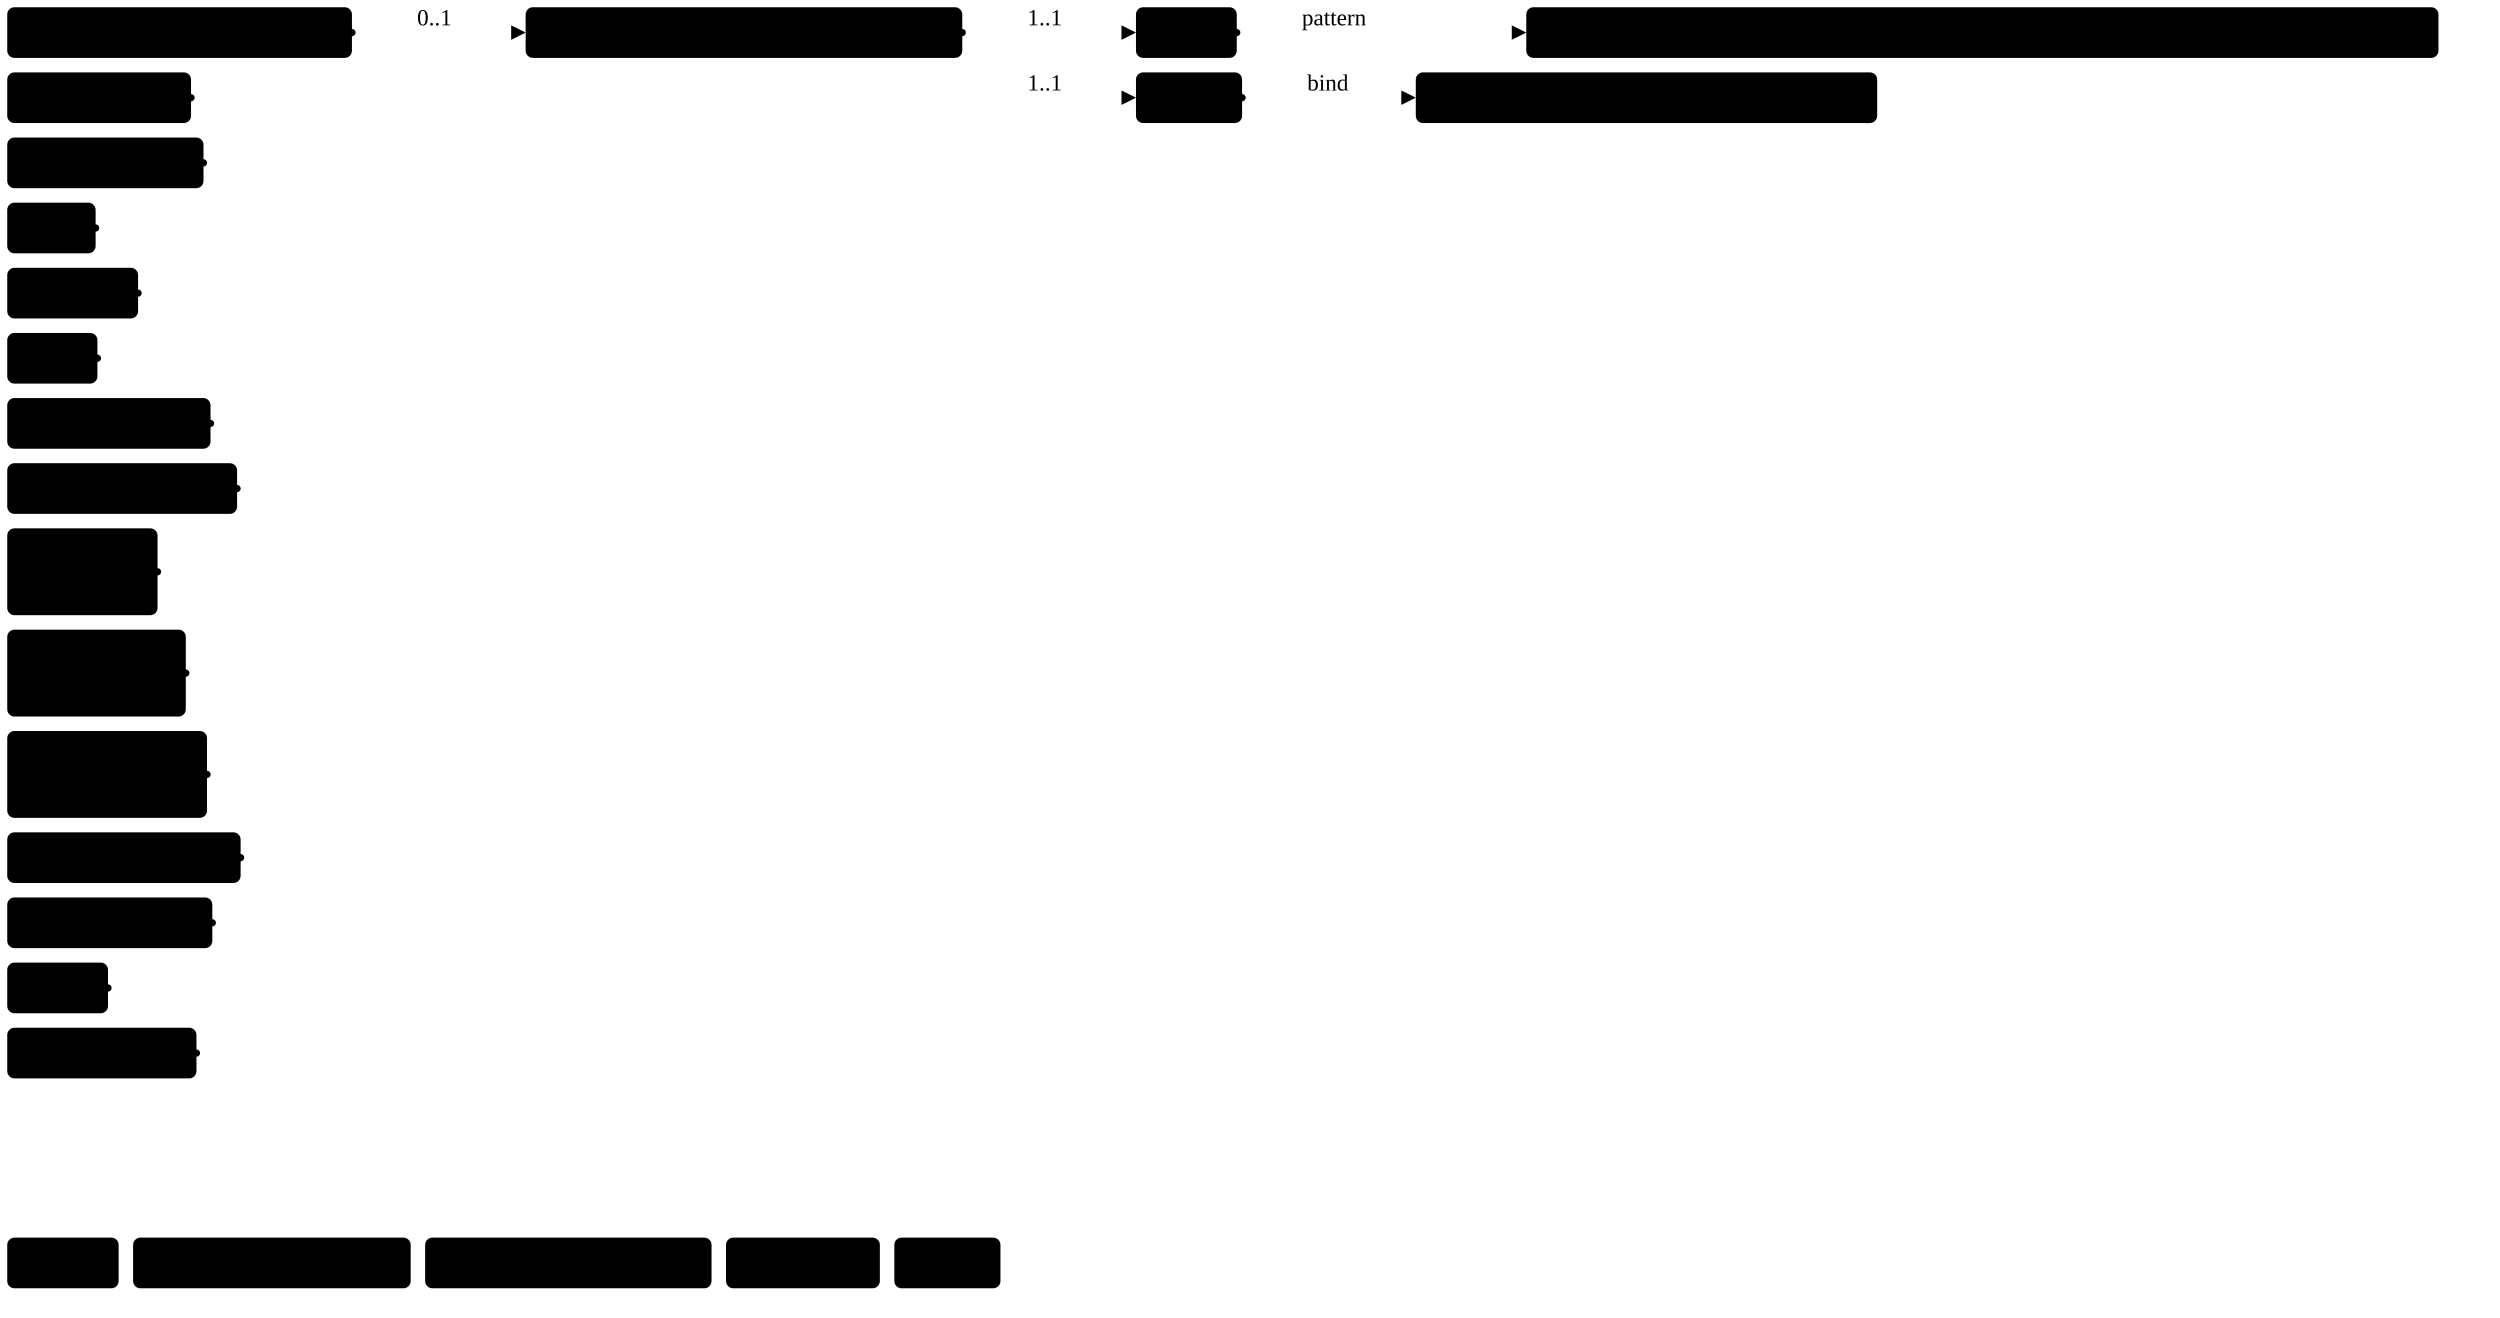
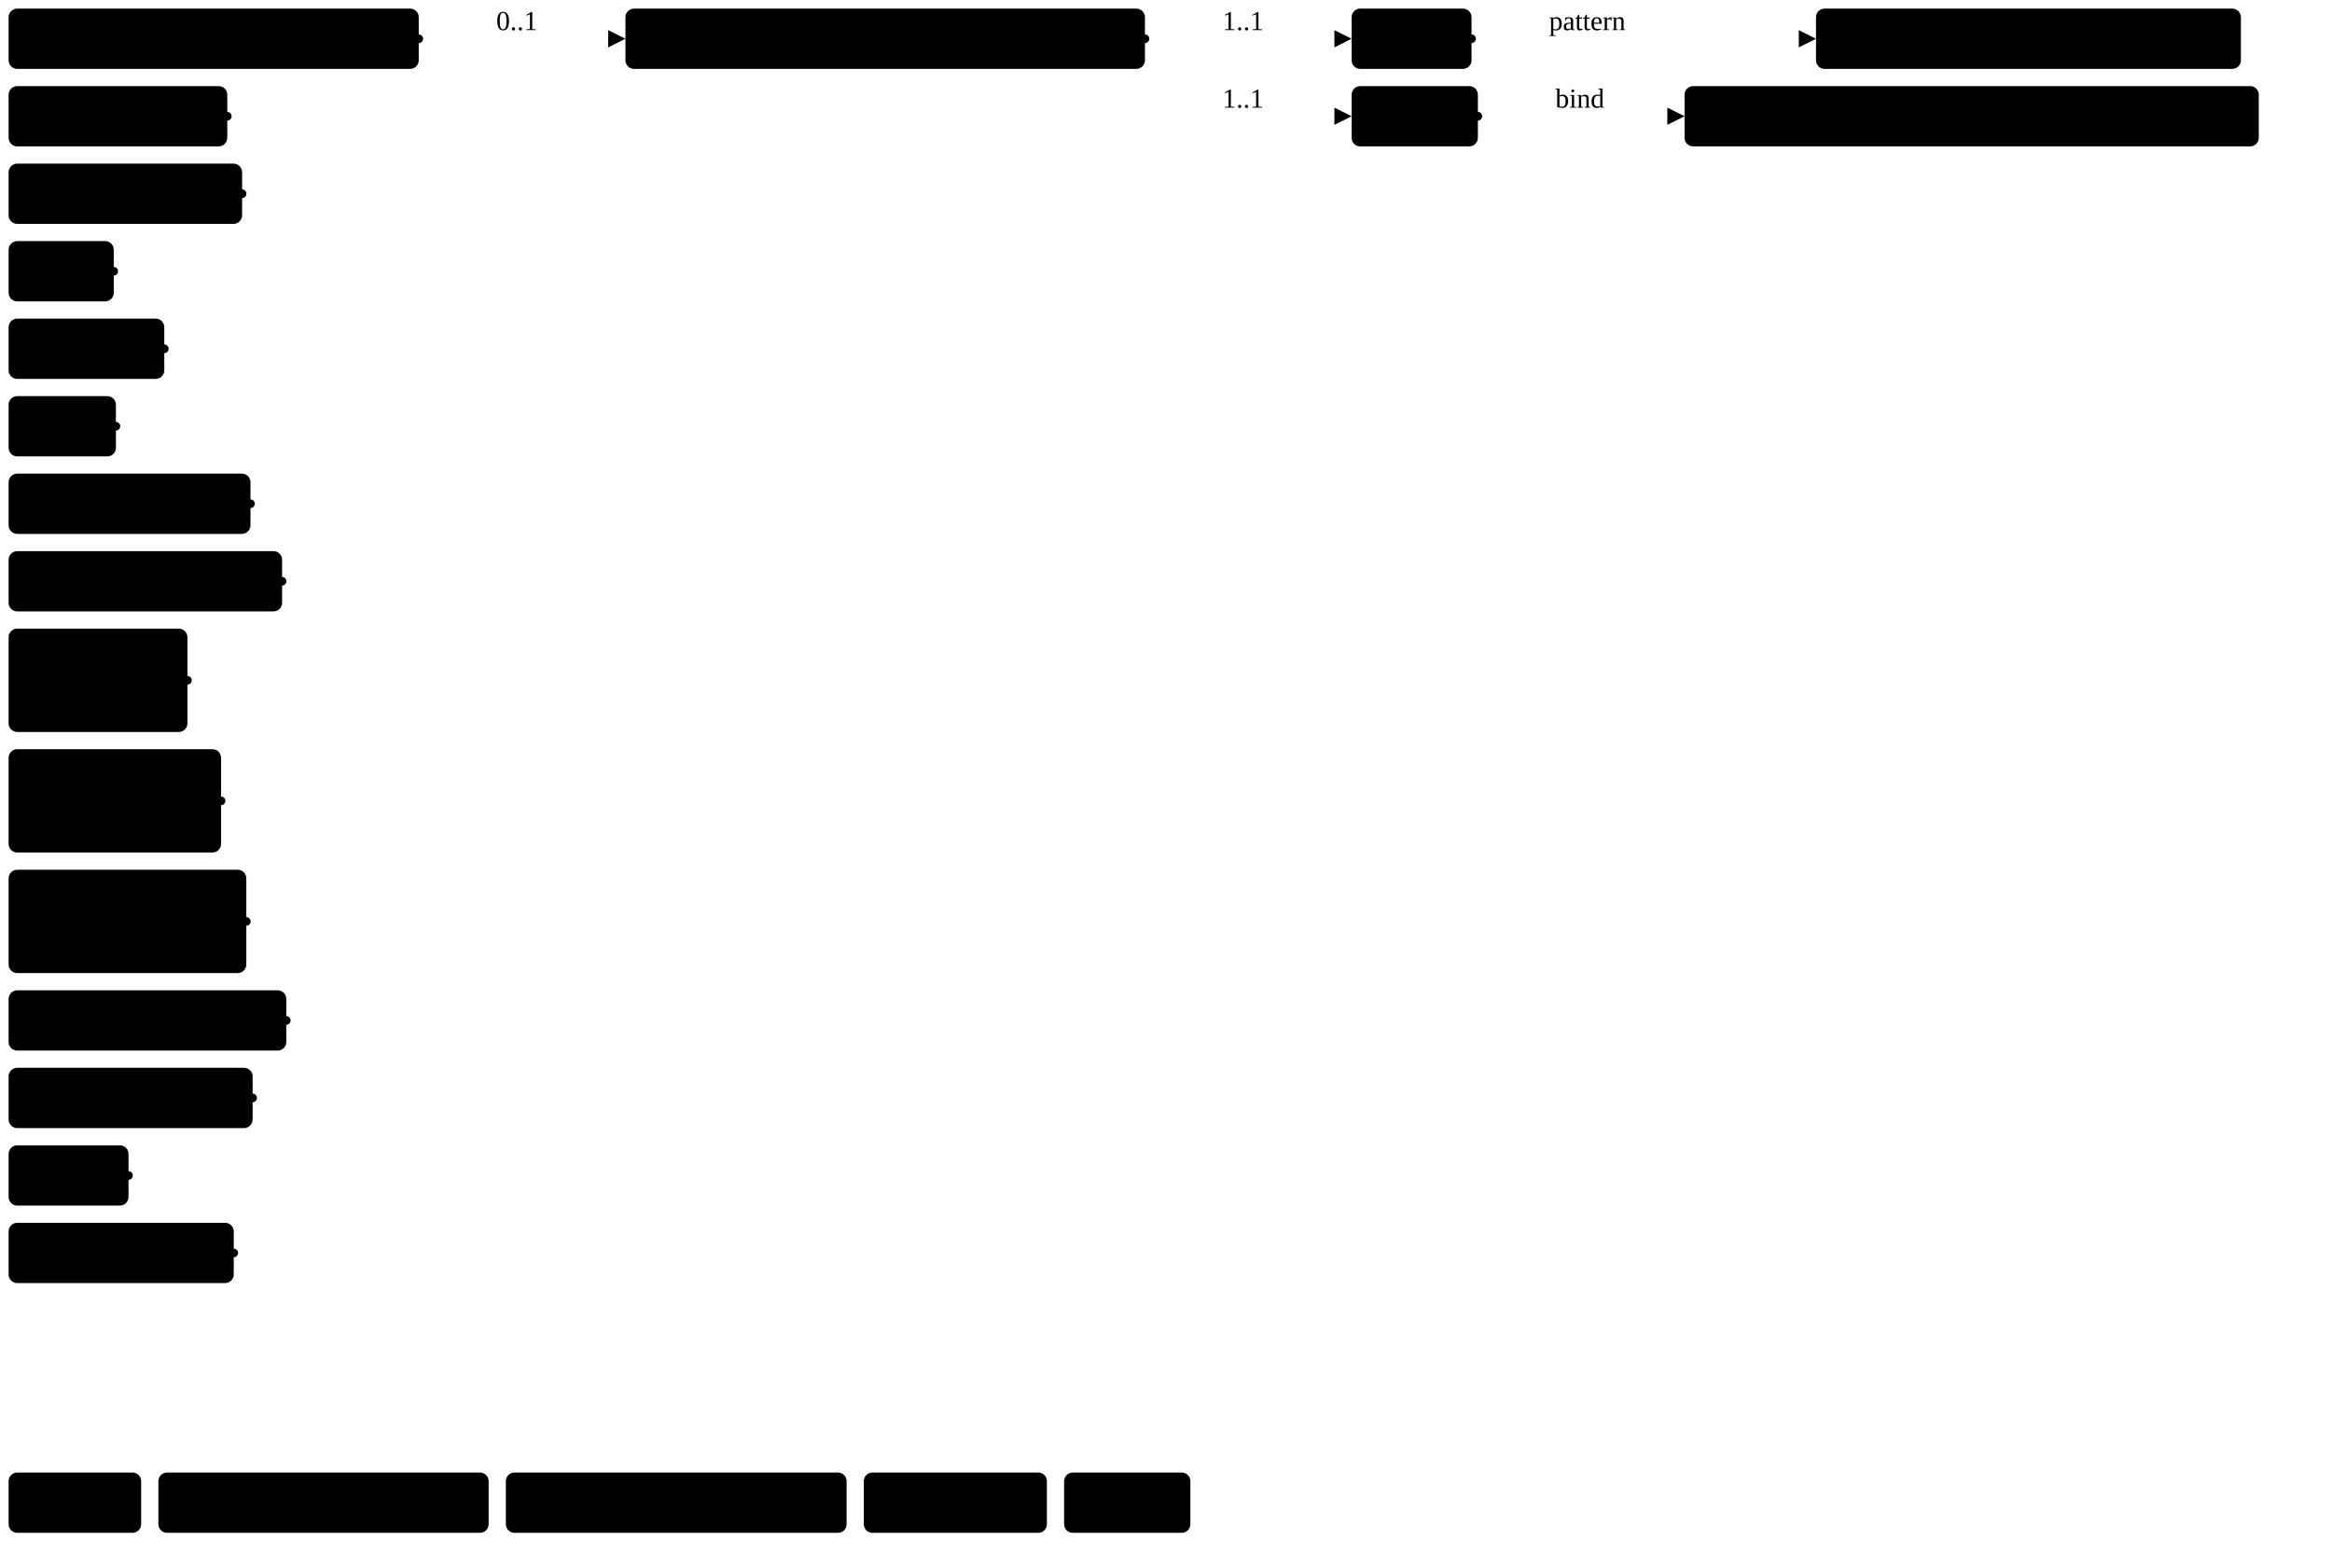
- <svg xmlns="http://www.w3.org/2000/svg" version="1.1" width="1295.32" height="682.5">
+ <svg xmlns="http://www.w3.org/2000/svg" version="1.1" width="1015.5" height="682.5">
  <defs>
    <marker id="arrowStart" markerWidth="3.75" markerHeight="3.75" markerUnits="px" refX="1.88" refY="1.88">
      <circle class="connector" cx="1.88" cy="1.88" r="1.88" />
    </marker>
    <marker id="arrowEnd" markerWidth="7.5" markerHeight="7.5" markerUnits="px" refX="7.5" refY="3.75">
      <polygon class="connector" points="0 0 7.5 3.75 0 7.5" />
    </marker>
  </defs>
  <g>
    <g transform="translate(3.75 3.75)">
      <a href="StructureDefinition-ArchitecturalDistortionAbnormality.html" target="_top">
        <rect class="profile" x="0" y="0" width="178.6" height="26.25" rx="3.75" ry="3.75" />
      </a>
      <a href="StructureDefinition-ArchitecturalDistortionAbnormality.html" target="_top">
        <text x="5.62" y="18.75" text-anchor="left" class="profile">Architectural Distortion</text>
      </a>
    </g>
    <g transform="translate(3.75 37.5)">
      <a href="StructureDefinition-AsymmetryAbnormality.html" target="_top">
        <rect class="profile" x="0" y="0" width="95.23" height="26.25" rx="3.75" ry="3.75" />
      </a>
      <a href="StructureDefinition-AsymmetryAbnormality.html" target="_top">
        <text x="5.62" y="18.75" text-anchor="left" class="profile">Asymmetry</text>
      </a>
    </g>
    <g transform="translate(3.75 71.25)">
      <a href="StructureDefinition-CalcificationAbnormality.html" target="_top">
        <rect class="profile" x="0" y="0" width="101.68" height="26.25" rx="3.75" ry="3.75" />
      </a>
      <a href="StructureDefinition-CalcificationAbnormality.html" target="_top">
        <text x="5.62" y="18.75" text-anchor="left" class="profile">Calcification</text>
      </a>
    </g>
    <g transform="translate(3.75 105)">
      <a href="StructureDefinition-CystAbnormality.html" target="_top">
        <rect class="profile" x="0" y="0" width="45.79" height="26.25" rx="3.75" ry="3.75" />
      </a>
      <a href="StructureDefinition-CystAbnormality.html" target="_top">
        <text x="5.62" y="18.75" text-anchor="left" class="profile">Cyst</text>
      </a>
    </g>
    <g transform="translate(3.75 138.75)">
      <a href="StructureDefinition-DensityAbnormality.html" target="_top">
        <rect class="profile" x="0" y="0" width="67.79" height="26.25" rx="3.75" ry="3.75" />
      </a>
      <a href="StructureDefinition-DensityAbnormality.html" target="_top">
        <text x="5.62" y="18.75" text-anchor="left" class="profile">Density</text>
      </a>
    </g>
    <g transform="translate(3.75 172.5)">
      <a href="StructureDefinition-DuctAbnormality.html" target="_top">
        <rect class="profile" x="0" y="0" width="46.72" height="26.25" rx="3.75" ry="3.75" />
      </a>
      <a href="StructureDefinition-DuctAbnormality.html" target="_top">
        <text x="5.62" y="18.75" text-anchor="left" class="profile">Duct</text>
      </a>
    </g>
    <g transform="translate(3.75 206.25)">
      <a href="StructureDefinition-FatNecrosisAbnormality.html" target="_top">
        <rect class="profile" x="0" y="0" width="105.33" height="26.25" rx="3.75" ry="3.75" />
      </a>
      <a href="StructureDefinition-FatNecrosisAbnormality.html" target="_top">
        <text x="5.62" y="18.75" text-anchor="left" class="profile">Fat Necrosis</text>
      </a>
    </g>
    <g transform="translate(3.75 240)">
      <a href="StructureDefinition-FibroadenomaAbnormality.html" target="_top">
        <rect class="profile" x="0" y="0" width="119.09" height="26.25" rx="3.75" ry="3.75" />
      </a>
      <a href="StructureDefinition-FibroadenomaAbnormality.html" target="_top">
        <text x="5.62" y="18.75" text-anchor="left" class="profile">Fibroadenoma</text>
      </a>
    </g>
    <g transform="translate(3.75 273.75)">
      <a href="StructureDefinition-FindingsBiLateralBreast.html" target="_top">
        <rect class="profile" x="0" y="0" width="77.87" height="45" rx="3.75" ry="3.75" />
      </a>
      <a href="StructureDefinition-FindingsBiLateralBreast.html" target="_top">
        <text x="5.62" y="18.75" text-anchor="left" class="profile">Findings</text>
      </a>
      <a href="StructureDefinition-FindingsBiLateralBreast.html" target="_top">
        <text x="5.62" y="37.5" text-anchor="left" class="profile">BiLateral</text>
      </a>
    </g>
    <g transform="translate(3.75 326.25)">
      <a href="StructureDefinition-FindingsLeftBreast.html" target="_top">
        <rect class="profile" x="0" y="0" width="92.52" height="45" rx="3.75" ry="3.75" />
      </a>
      <a href="StructureDefinition-FindingsLeftBreast.html" target="_top">
        <text x="5.62" y="18.75" text-anchor="left" class="profile">Findings</text>
      </a>
      <a href="StructureDefinition-FindingsLeftBreast.html" target="_top">
        <text x="5.62" y="37.5" text-anchor="left" class="profile">Left Breast</text>
      </a>
    </g>
    <g transform="translate(3.75 378.75)">
      <a href="StructureDefinition-FindingsRightBreast.html" target="_top">
        <rect class="profile" x="0" y="0" width="103.51" height="45" rx="3.75" ry="3.75" />
      </a>
      <a href="StructureDefinition-FindingsRightBreast.html" target="_top">
        <text x="5.62" y="18.75" text-anchor="left" class="profile">Findings</text>
      </a>
      <a href="StructureDefinition-FindingsRightBreast.html" target="_top">
        <text x="5.62" y="37.5" text-anchor="left" class="profile">Right Breast</text>
      </a>
    </g>
    <g transform="translate(3.75 431.25)">
      <a href="StructureDefinition-ForeignObjectAbnormality.html" target="_top">
        <rect class="profile" x="0" y="0" width="120.92" height="26.25" rx="3.75" ry="3.75" />
      </a>
      <a href="StructureDefinition-ForeignObjectAbnormality.html" target="_top">
        <text x="5.62" y="18.75" text-anchor="left" class="profile">Foreign Object</text>
      </a>
    </g>
    <g transform="translate(3.75 465)">
      <a href="StructureDefinition-LymphNodeAbnormality.html" target="_top">
        <rect class="profile" x="0" y="0" width="106.26" height="26.25" rx="3.75" ry="3.75" />
      </a>
      <a href="StructureDefinition-LymphNodeAbnormality.html" target="_top">
        <text x="5.62" y="18.75" text-anchor="left" class="profile">Lymph Node</text>
      </a>
    </g>
    <g transform="translate(3.75 498.75)">
      <a href="StructureDefinition-MassAbnormality.html" target="_top">
        <rect class="profile" x="0" y="0" width="52.21" height="26.25" rx="3.75" ry="3.75" />
      </a>
      <a href="StructureDefinition-MassAbnormality.html" target="_top">
        <text x="5.62" y="18.75" text-anchor="left" class="profile">Mass</text>
      </a>
    </g>
    <g transform="translate(3.75 532.5)">
      <a href="StructureDefinition-SkinLesionAbnormality.html" target="_top">
        <rect class="profile" x="0" y="0" width="98.04" height="26.25" rx="3.75" ry="3.75" />
      </a>
      <a href="StructureDefinition-SkinLesionAbnormality.html" target="_top">
        <text x="5.62" y="18.75" text-anchor="left" class="profile">Skin Lesion</text>
      </a>
    </g>
    <line class="connector" marker-end="url(#arrowEnd)" x1="212.35" y1="16.88" x2="272.35" y2="16.88" />
    <text x="216.1" y="13.12" text-anchor="right" class="lhsText">0..1</text>
    <line class="connector" marker-start="url(#arrowStart)" x1="182.35" y1="16.88" x2="212.35" y2="16.88" />
    <line class="connector" marker-start="url(#arrowStart)" x1="98.98" y1="50.62" x2="212.35" y2="50.62" />
    <line class="connector" marker-start="url(#arrowStart)" x1="105.43" y1="84.38" x2="212.35" y2="84.38" />
    <line class="connector" marker-start="url(#arrowStart)" x1="49.54" y1="118.12" x2="212.35" y2="118.12" />
    <line class="connector" marker-start="url(#arrowStart)" x1="71.54" y1="151.88" x2="212.35" y2="151.88" />
    <line class="connector" marker-start="url(#arrowStart)" x1="50.47" y1="185.62" x2="212.35" y2="185.62" />
    <line class="connector" marker-start="url(#arrowStart)" x1="109.08" y1="219.38" x2="212.35" y2="219.38" />
    <line class="connector" marker-start="url(#arrowStart)" x1="122.84" y1="253.12" x2="212.35" y2="253.12" />
    <line class="connector" marker-start="url(#arrowStart)" x1="81.62" y1="296.25" x2="212.35" y2="296.25" />
    <line class="connector" marker-start="url(#arrowStart)" x1="96.27" y1="348.75" x2="212.35" y2="348.75" />
    <line class="connector" marker-start="url(#arrowStart)" x1="107.26" y1="401.25" x2="212.35" y2="401.25" />
    <line class="connector" marker-start="url(#arrowStart)" x1="124.67" y1="444.38" x2="212.35" y2="444.38" />
    <line class="connector" marker-start="url(#arrowStart)" x1="110.01" y1="478.12" x2="212.35" y2="478.12" />
    <line class="connector" marker-start="url(#arrowStart)" x1="55.96" y1="511.88" x2="212.35" y2="511.88" />
    <line class="connector" marker-start="url(#arrowStart)" x1="101.79" y1="545.62" x2="212.35" y2="545.62" />
    <line class="connector" x1="212.35" y1="16.88" x2="212.35" y2="545.62" />
  </g>
  <g>
    <g transform="translate(272.35 3.75)">
      <a href="StructureDefinition-BreastAssessmentCategory.html" target="_top">
        <rect class="focus" x="0" y="0" width="226.23" height="26.25" rx="3.75" ry="3.75" />
      </a>
      <a href="StructureDefinition-BreastAssessmentCategory.html" target="_top">
        <text x="5.62" y="18.75" text-anchor="left" class="focus">Breast Assessment Category</text>
      </a>
    </g>
    <line class="connector" marker-end="url(#arrowEnd)" x1="528.58" y1="16.88" x2="588.58" y2="16.88" />
    <text x="532.33" y="13.12" text-anchor="right" class="lhsText">1..1</text>
    <line class="connector" marker-end="url(#arrowEnd)" x1="528.58" y1="50.62" x2="588.58" y2="50.62" />
    <text x="532.33" y="46.88" text-anchor="right" class="lhsText">1..1</text>
    <line class="connector" marker-start="url(#arrowStart)" x1="498.58" y1="16.88" x2="528.58" y2="16.88" />
    <line class="connector" x1="528.58" y1="16.88" x2="528.58" y2="50.62" />
  </g>
  <g>
    <g transform="translate(588.58 3.75)">
      <a href="StructureDefinition-BreastAssessmentCategory-definitions.html#Observation.code" target="_top">
        <rect class="element" x="0" y="0" width="52.22" height="26.25" rx="3.75" ry="3.75" />
      </a>
      <a href="StructureDefinition-BreastAssessmentCategory-definitions.html#Observation.code" target="_top">
        <text x="5.62" y="18.75" text-anchor="left" class="element">Code</text>
      </a>
    </g>
    <line class="connector" marker-end="url(#arrowEnd)" x1="670.8" y1="16.88" x2="790.8" y2="16.88" />
    <text x="674.55" y="13.12" text-anchor="right" class="lhsText">pattern </text>
    <line class="connector" marker-start="url(#arrowStart)" x1="640.8" y1="16.88" x2="670.8" y2="16.88" />
    <line class="connector" x1="670.8" y1="16.88" x2="670.8" y2="16.88" />
  </g>
  <g>
    <g transform="translate(790.8 3.75)">
-       <a href="CodeSystem-ObservationCodesCS.html" target="_top">
-         <rect class="value" x="0" y="0" width="472.64" height="26.25" rx="3.75" ry="3.75" />
-       </a>
-       <a href="CodeSystem-ObservationCodesCS.html" target="_top">
-         <text x="5.62" y="18.75" text-anchor="left" class="value">ObservationCodesCS#breastAssessmentCategoryObservation</text>
+       <a href="CodeSystem-RadLexCDE.html" target="_top">
+         <rect class="value" x="0" y="0" width="185.03" height="26.25" rx="3.75" ry="3.75" />
+       </a>
+       <a href="CodeSystem-RadLexCDE.html" target="_top">
+         <text x="5.62" y="18.75" text-anchor="left" class="value">RadLexCDE#RDE1586</text>
      </a>
    </g>
  </g>
  <g>
    <g transform="translate(588.58 37.5)">
      <a href="StructureDefinition-BreastAssessmentCategory-definitions.html#Observation.value[x]" target="_top">
        <rect class="element" x="0" y="0" width="54.98" height="26.25" rx="3.75" ry="3.75" />
      </a>
      <a href="StructureDefinition-BreastAssessmentCategory-definitions.html#Observation.value[x]" target="_top">
        <text x="5.62" y="18.75" text-anchor="left" class="element">Value</text>
      </a>
    </g>
    <line class="connector" marker-end="url(#arrowEnd)" x1="673.56" y1="50.62" x2="733.56" y2="50.62" />
    <text x="677.31" y="46.88" text-anchor="right" class="lhsText">bind</text>
    <line class="connector" marker-start="url(#arrowStart)" x1="643.56" y1="50.62" x2="673.56" y2="50.62" />
    <line class="connector" x1="673.56" y1="50.62" x2="673.56" y2="50.62" />
  </g>
  <g>
    <g transform="translate(733.56 37.5)">
-       <a href="ValueSet-BreastAssessmentCategoryVS.html" target="_top">
-         <rect class="valueSet" x="0" y="0" width="239.06" height="26.25" rx="3.75" ry="3.75" />
-       </a>
-       <a href="ValueSet-BreastAssessmentCategoryVS.html" target="_top">
-         <text x="5.62" y="18.75" text-anchor="left" class="valueSet">BreastAssessmentCategoryVS</text>
+       <a href="ValueSet-rde1586-assessment-category.html" target="_top">
+         <rect class="valueSet" x="0" y="0" width="250.06" height="26.25" rx="3.75" ry="3.75" />
+       </a>
+       <a href="ValueSet-rde1586-assessment-category.html" target="_top">
+         <text x="5.62" y="18.75" text-anchor="left" class="valueSet">RDE1586_AssessmentCategory</text>
      </a>
    </g>
  </g>
  <g>
    <g transform="translate(3.75 641.25)">
-       <rect class="focus" x="0" y="0" width="57.72" height="26.25" rx="3.75" ry="3.75" />
-       <text x="5.62" y="18.75" text-anchor="left" class="focus">Focus</text>
+       <a target="_top">
+         <rect class="focus" x="0" y="0" width="57.72" height="26.25" rx="3.75" ry="3.75" />
+       </a>
+       <a target="_top">
+         <text x="5.62" y="18.75" text-anchor="left" class="focus">Focus</text>
+       </a>
    </g>
    <g transform="translate(68.97 641.25)">
-       <rect class="profile" x="0" y="0" width="143.81" height="26.25" rx="3.75" ry="3.75" />
-       <text x="5.62" y="18.75" text-anchor="left" class="profile">Profiled Resource</text>
+       <a target="_top">
+         <rect class="profile" x="0" y="0" width="143.81" height="26.25" rx="3.75" ry="3.75" />
+       </a>
+       <a target="_top">
+         <text x="5.62" y="18.75" text-anchor="left" class="profile">Profiled Resource</text>
+       </a>
    </g>
    <g transform="translate(220.28 641.25)">
-       <rect class="element" x="0" y="0" width="148.39" height="26.25" rx="3.75" ry="3.75" />
-       <text x="5.62" y="18.75" text-anchor="left" class="element">Resource Element</text>
+       <a target="_top">
+         <rect class="element" x="0" y="0" width="148.39" height="26.25" rx="3.75" ry="3.75" />
+       </a>
+       <a target="_top">
+         <text x="5.62" y="18.75" text-anchor="left" class="element">Resource Element</text>
+       </a>
    </g>
    <g transform="translate(376.16 641.25)">
-       <rect class="valueSet" x="0" y="0" width="79.72" height="26.25" rx="3.75" ry="3.75" />
-       <text x="5.62" y="18.75" text-anchor="left" class="valueSet">ValueSet</text>
+       <a target="_top">
+         <rect class="valueSet" x="0" y="0" width="79.72" height="26.25" rx="3.75" ry="3.75" />
+       </a>
+       <a target="_top">
+         <text x="5.62" y="18.75" text-anchor="left" class="valueSet">ValueSet</text>
+       </a>
    </g>
    <g transform="translate(463.38 641.25)">
-       <rect class="value" x="0" y="0" width="54.98" height="26.25" rx="3.75" ry="3.75" />
-       <text x="5.62" y="18.75" text-anchor="left" class="value">Value</text>
+       <a target="_top">
+         <rect class="value" x="0" y="0" width="54.98" height="26.25" rx="3.75" ry="3.75" />
+       </a>
+       <a target="_top">
+         <text x="5.62" y="18.75" text-anchor="left" class="value">Value</text>
+       </a>
    </g>
  </g>
</svg>
